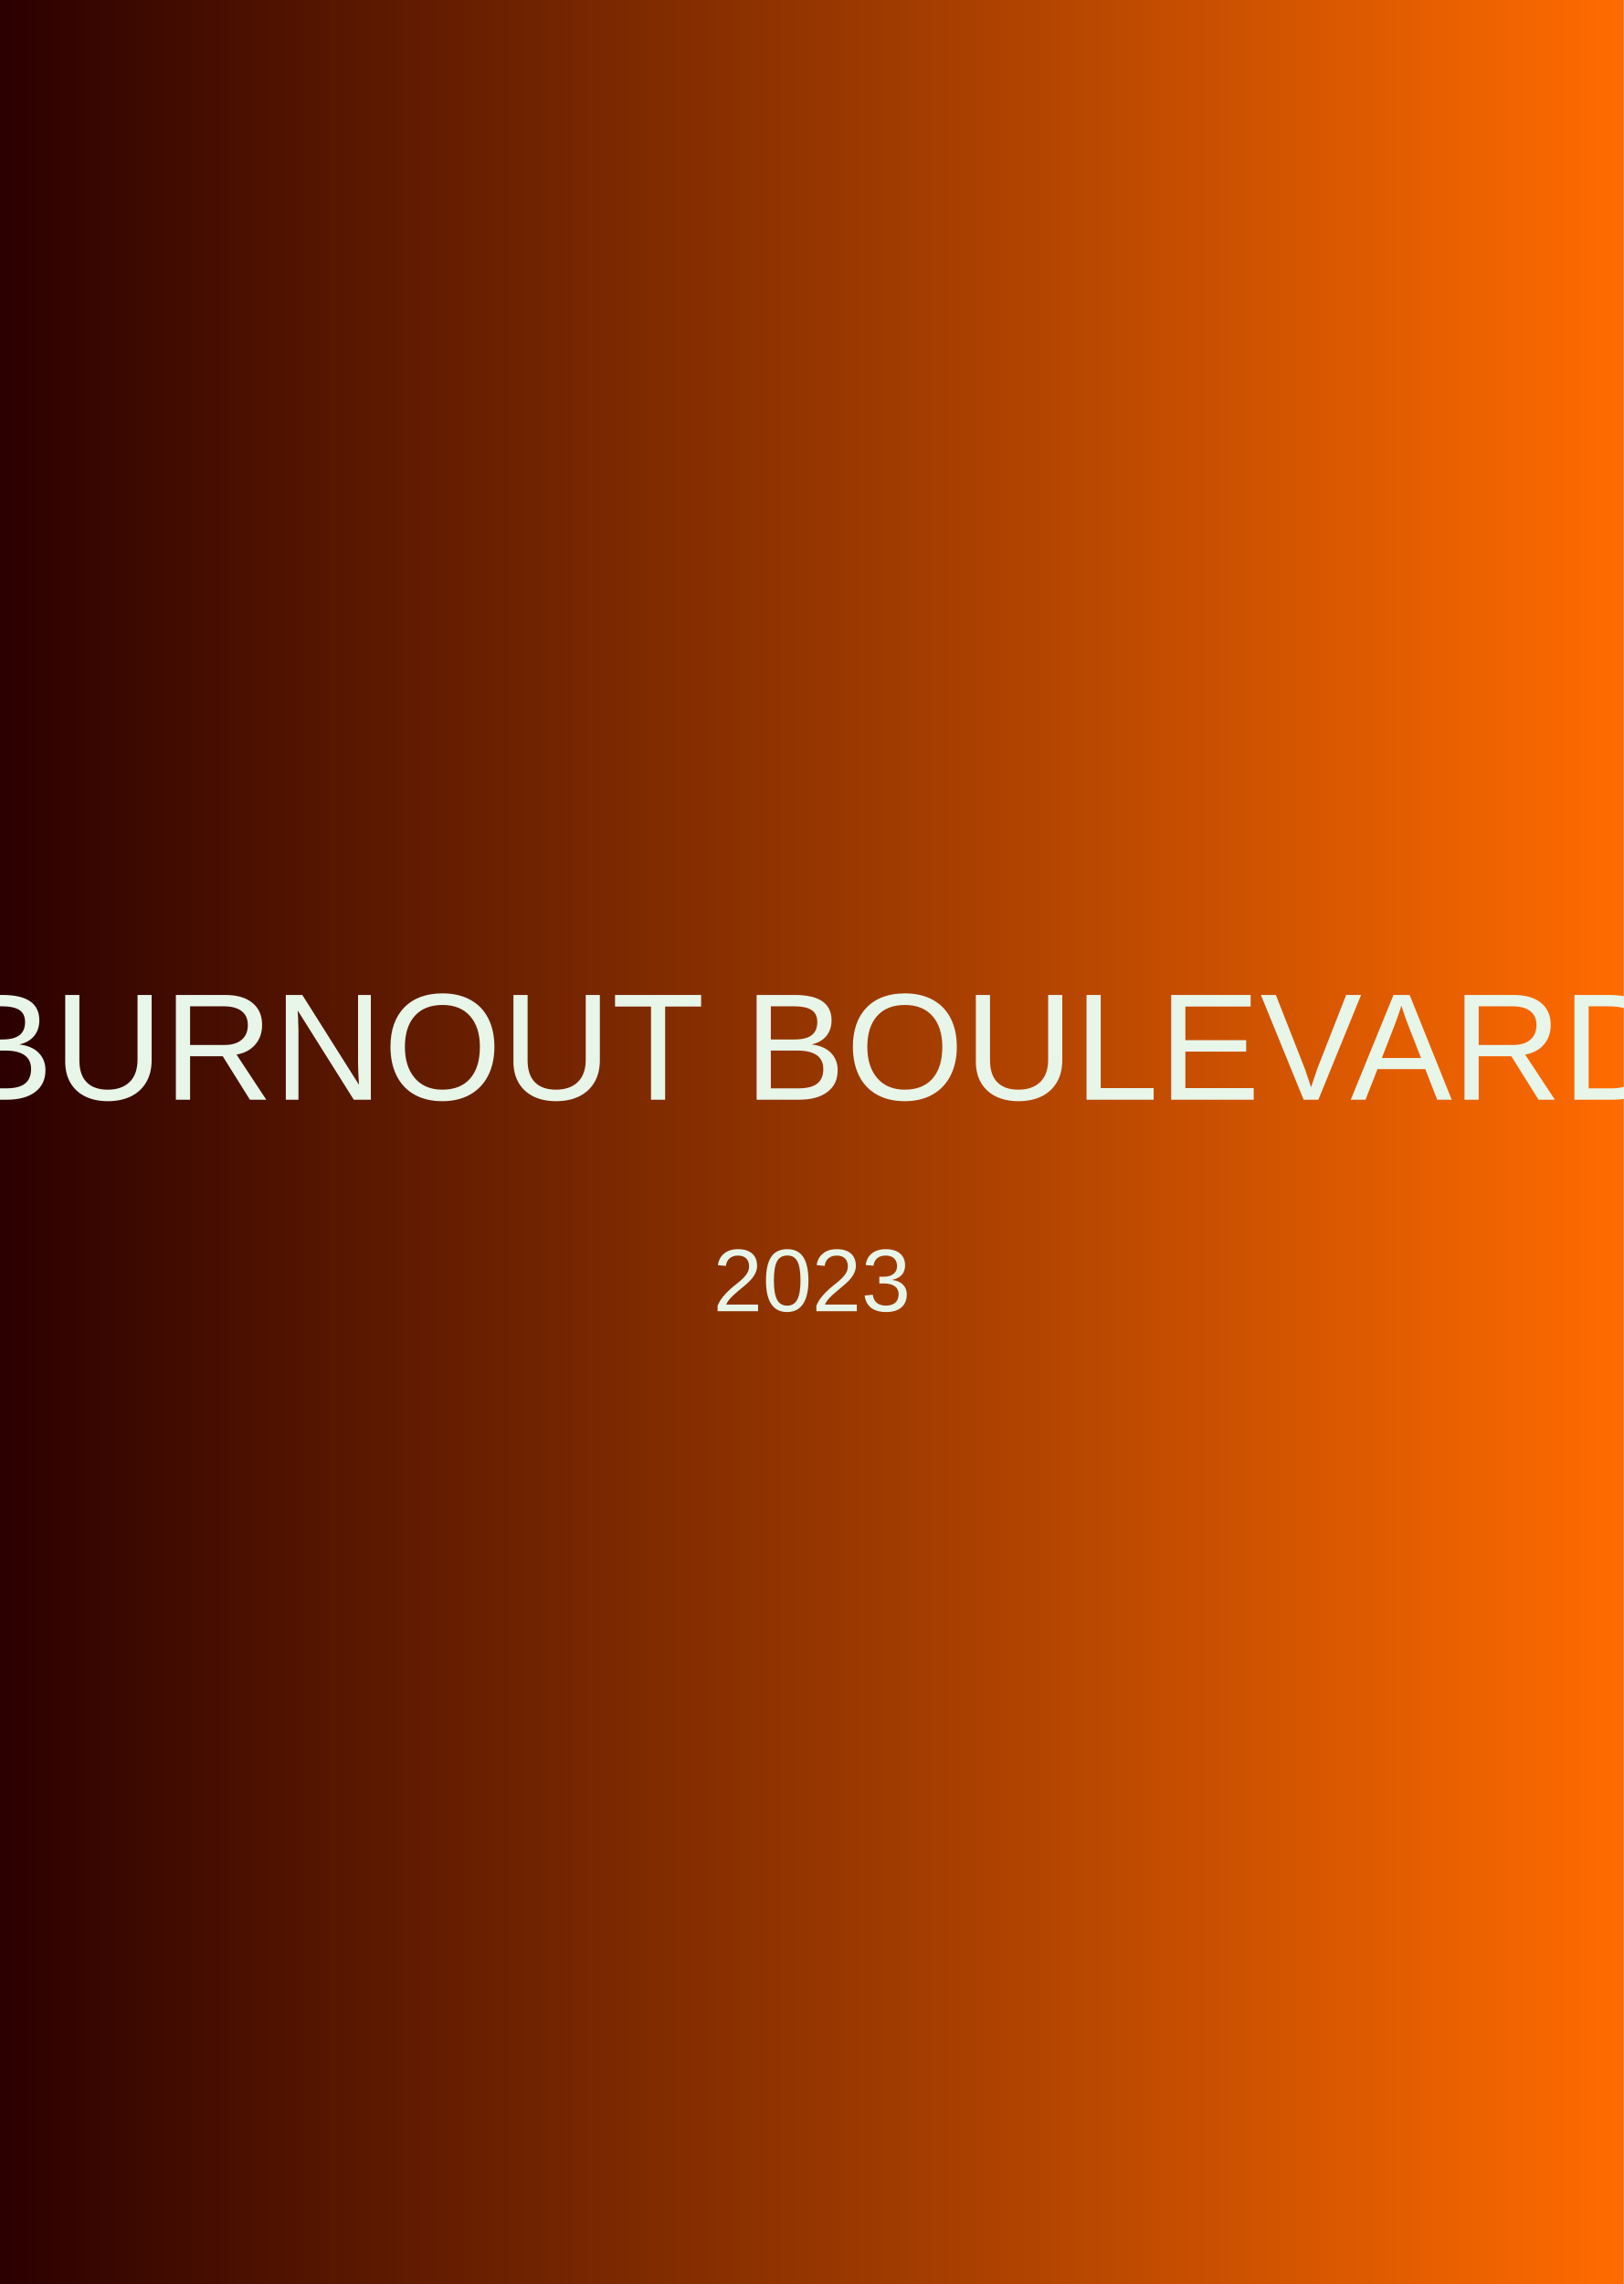
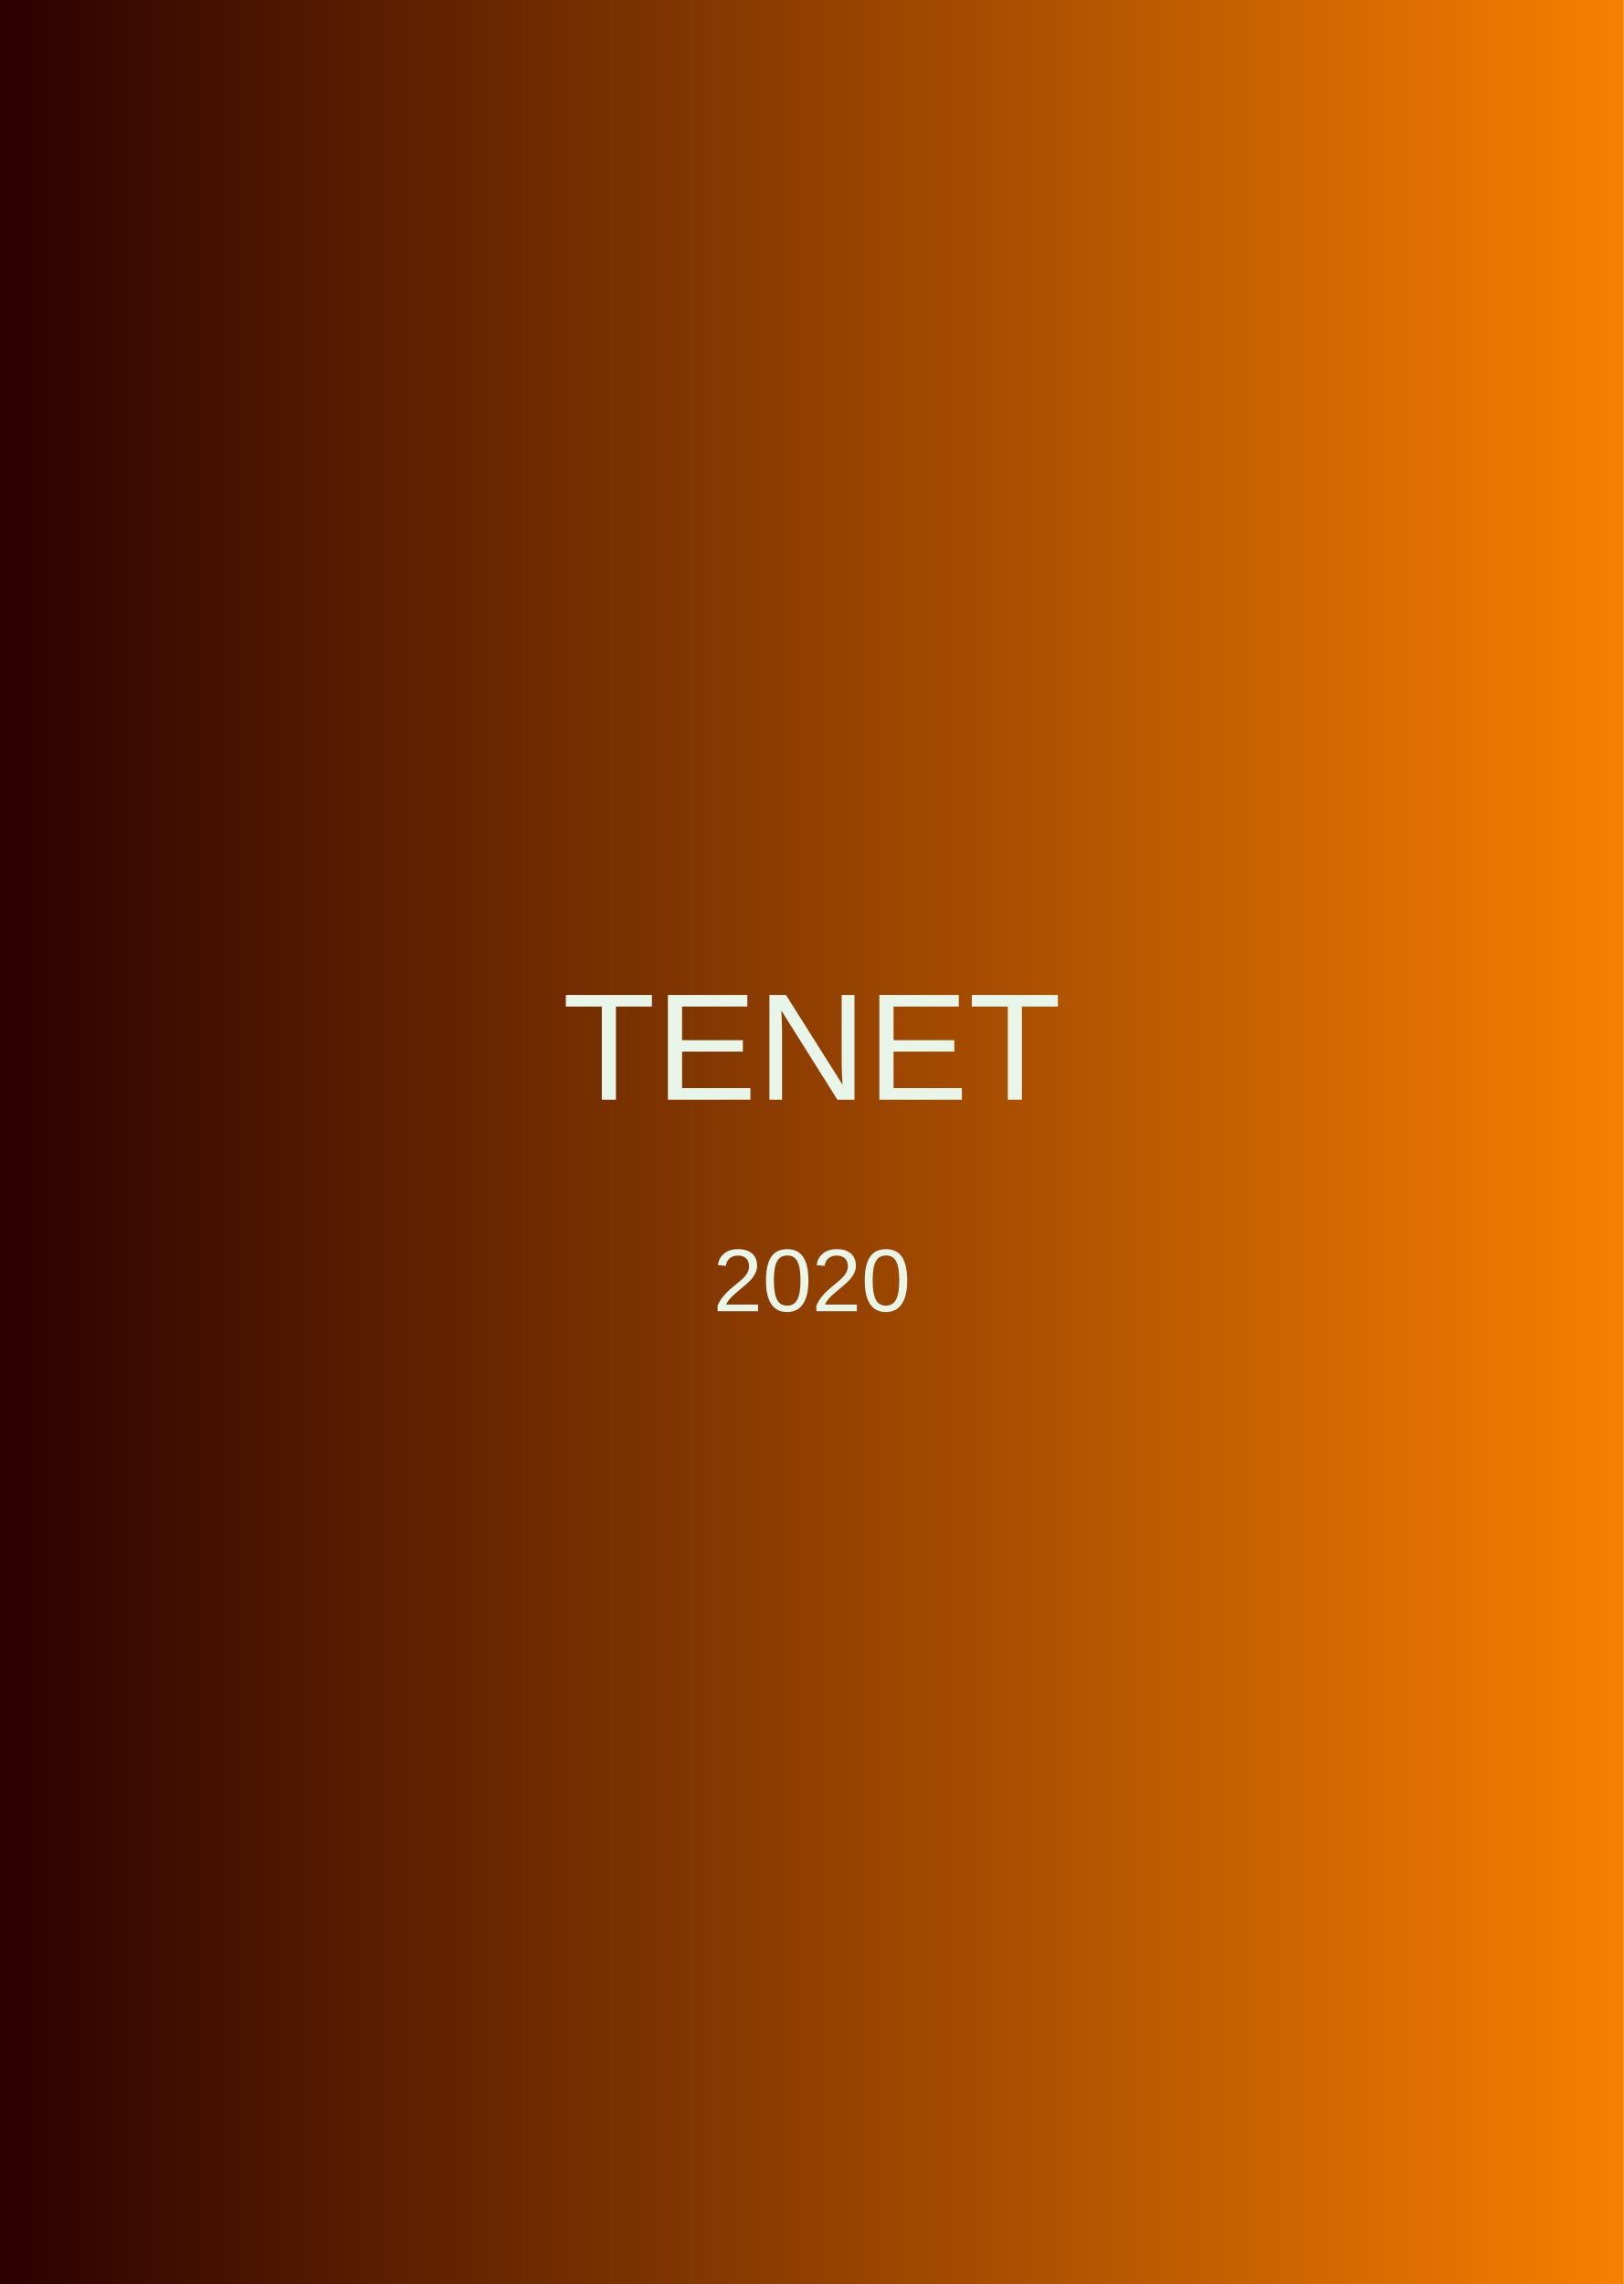
<svg xmlns="http://www.w3.org/2000/svg" width="768" height="1080" viewBox="0 0 768 1080">
  <defs>
    <linearGradient id="bg" x1="0%" y1="0%" x2="100%" y2="0%">
      <stop offset="0%" stop-color="#2b0000" />
-       <stop offset="100%" stop-color="#ff6b00" />
+       <stop offset="100%" stop-color="#f77f00" />
    </linearGradient>
  </defs>
  <rect width="100%" height="100%" fill="url(#bg)" />
-   <text x="384" y="520" text-anchor="middle" font-family="Arial, Helvetica, sans-serif" font-size="72" fill="#e8f5e9">BURNOUT BOULEVARD</text>
-   <text x="384" y="620" text-anchor="middle" font-family="Arial, Helvetica, sans-serif" font-size="42" fill="#e8f5e9">2023</text>
+   <text x="384" y="520" text-anchor="middle" font-family="Arial, Helvetica, sans-serif" font-size="72" fill="#e8f5e9">TENET</text>
+   <text x="384" y="620" text-anchor="middle" font-family="Arial, Helvetica, sans-serif" font-size="42" fill="#e8f5e9">2020</text>
</svg>
